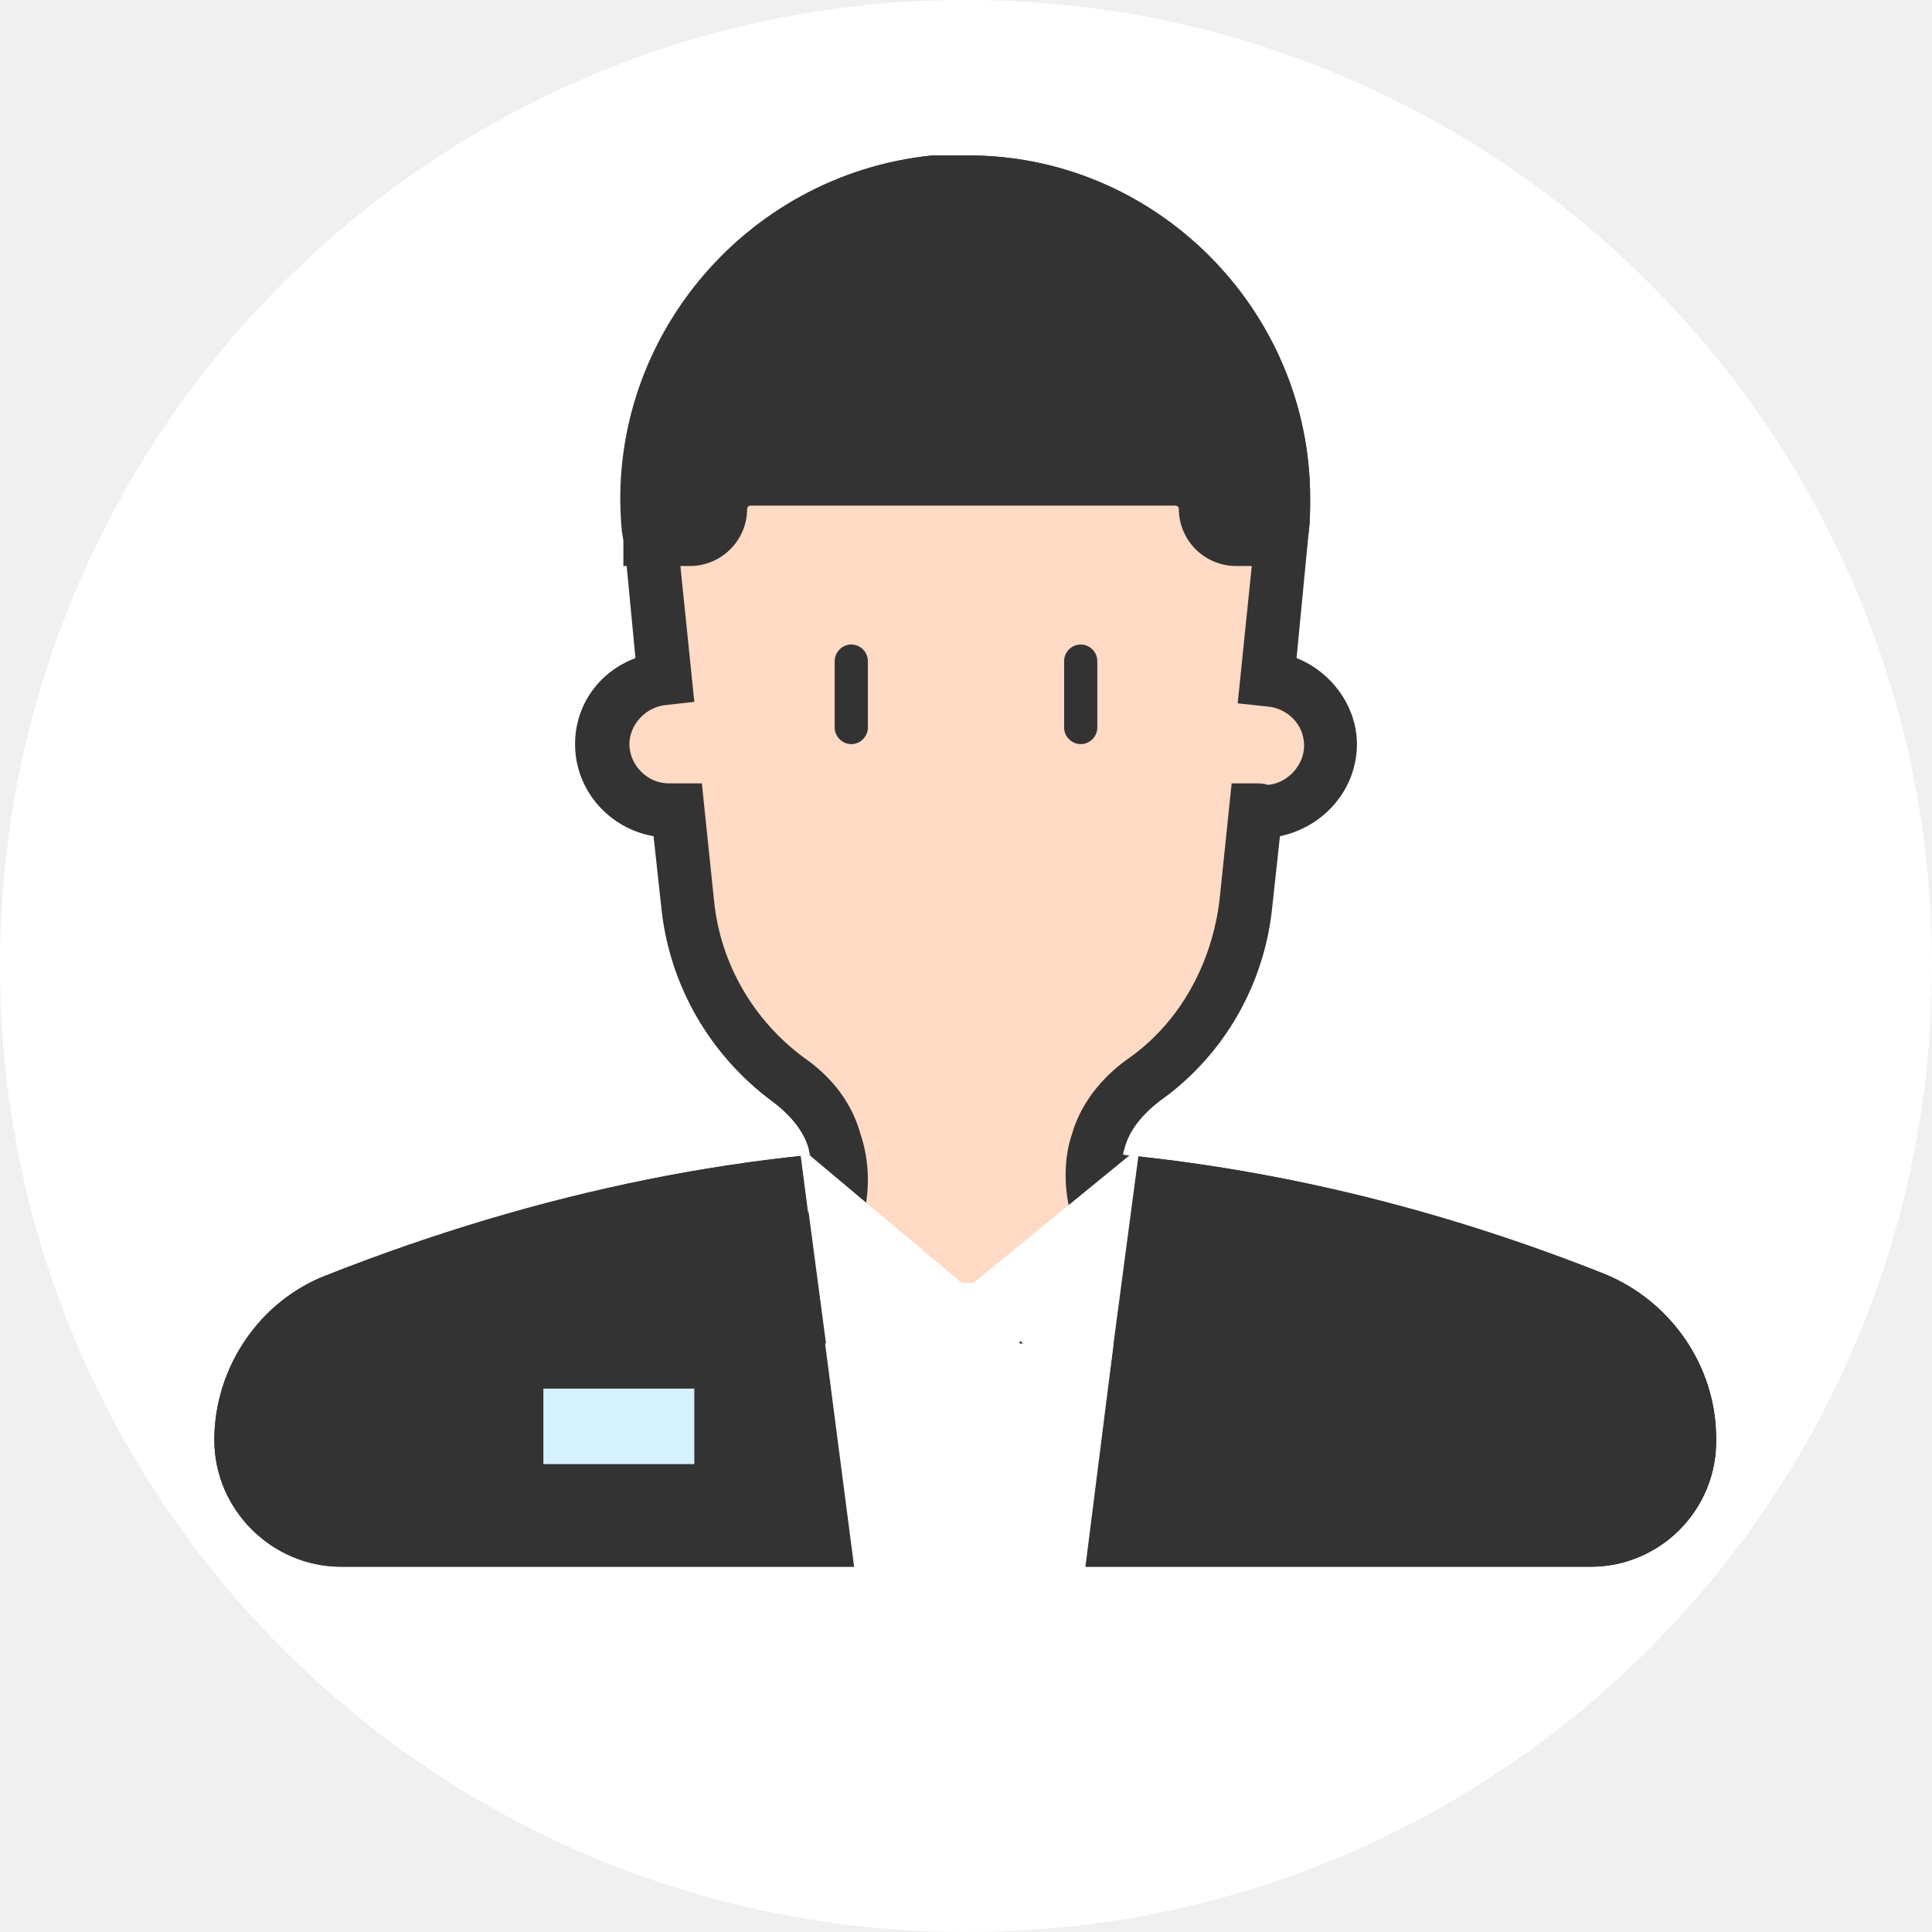
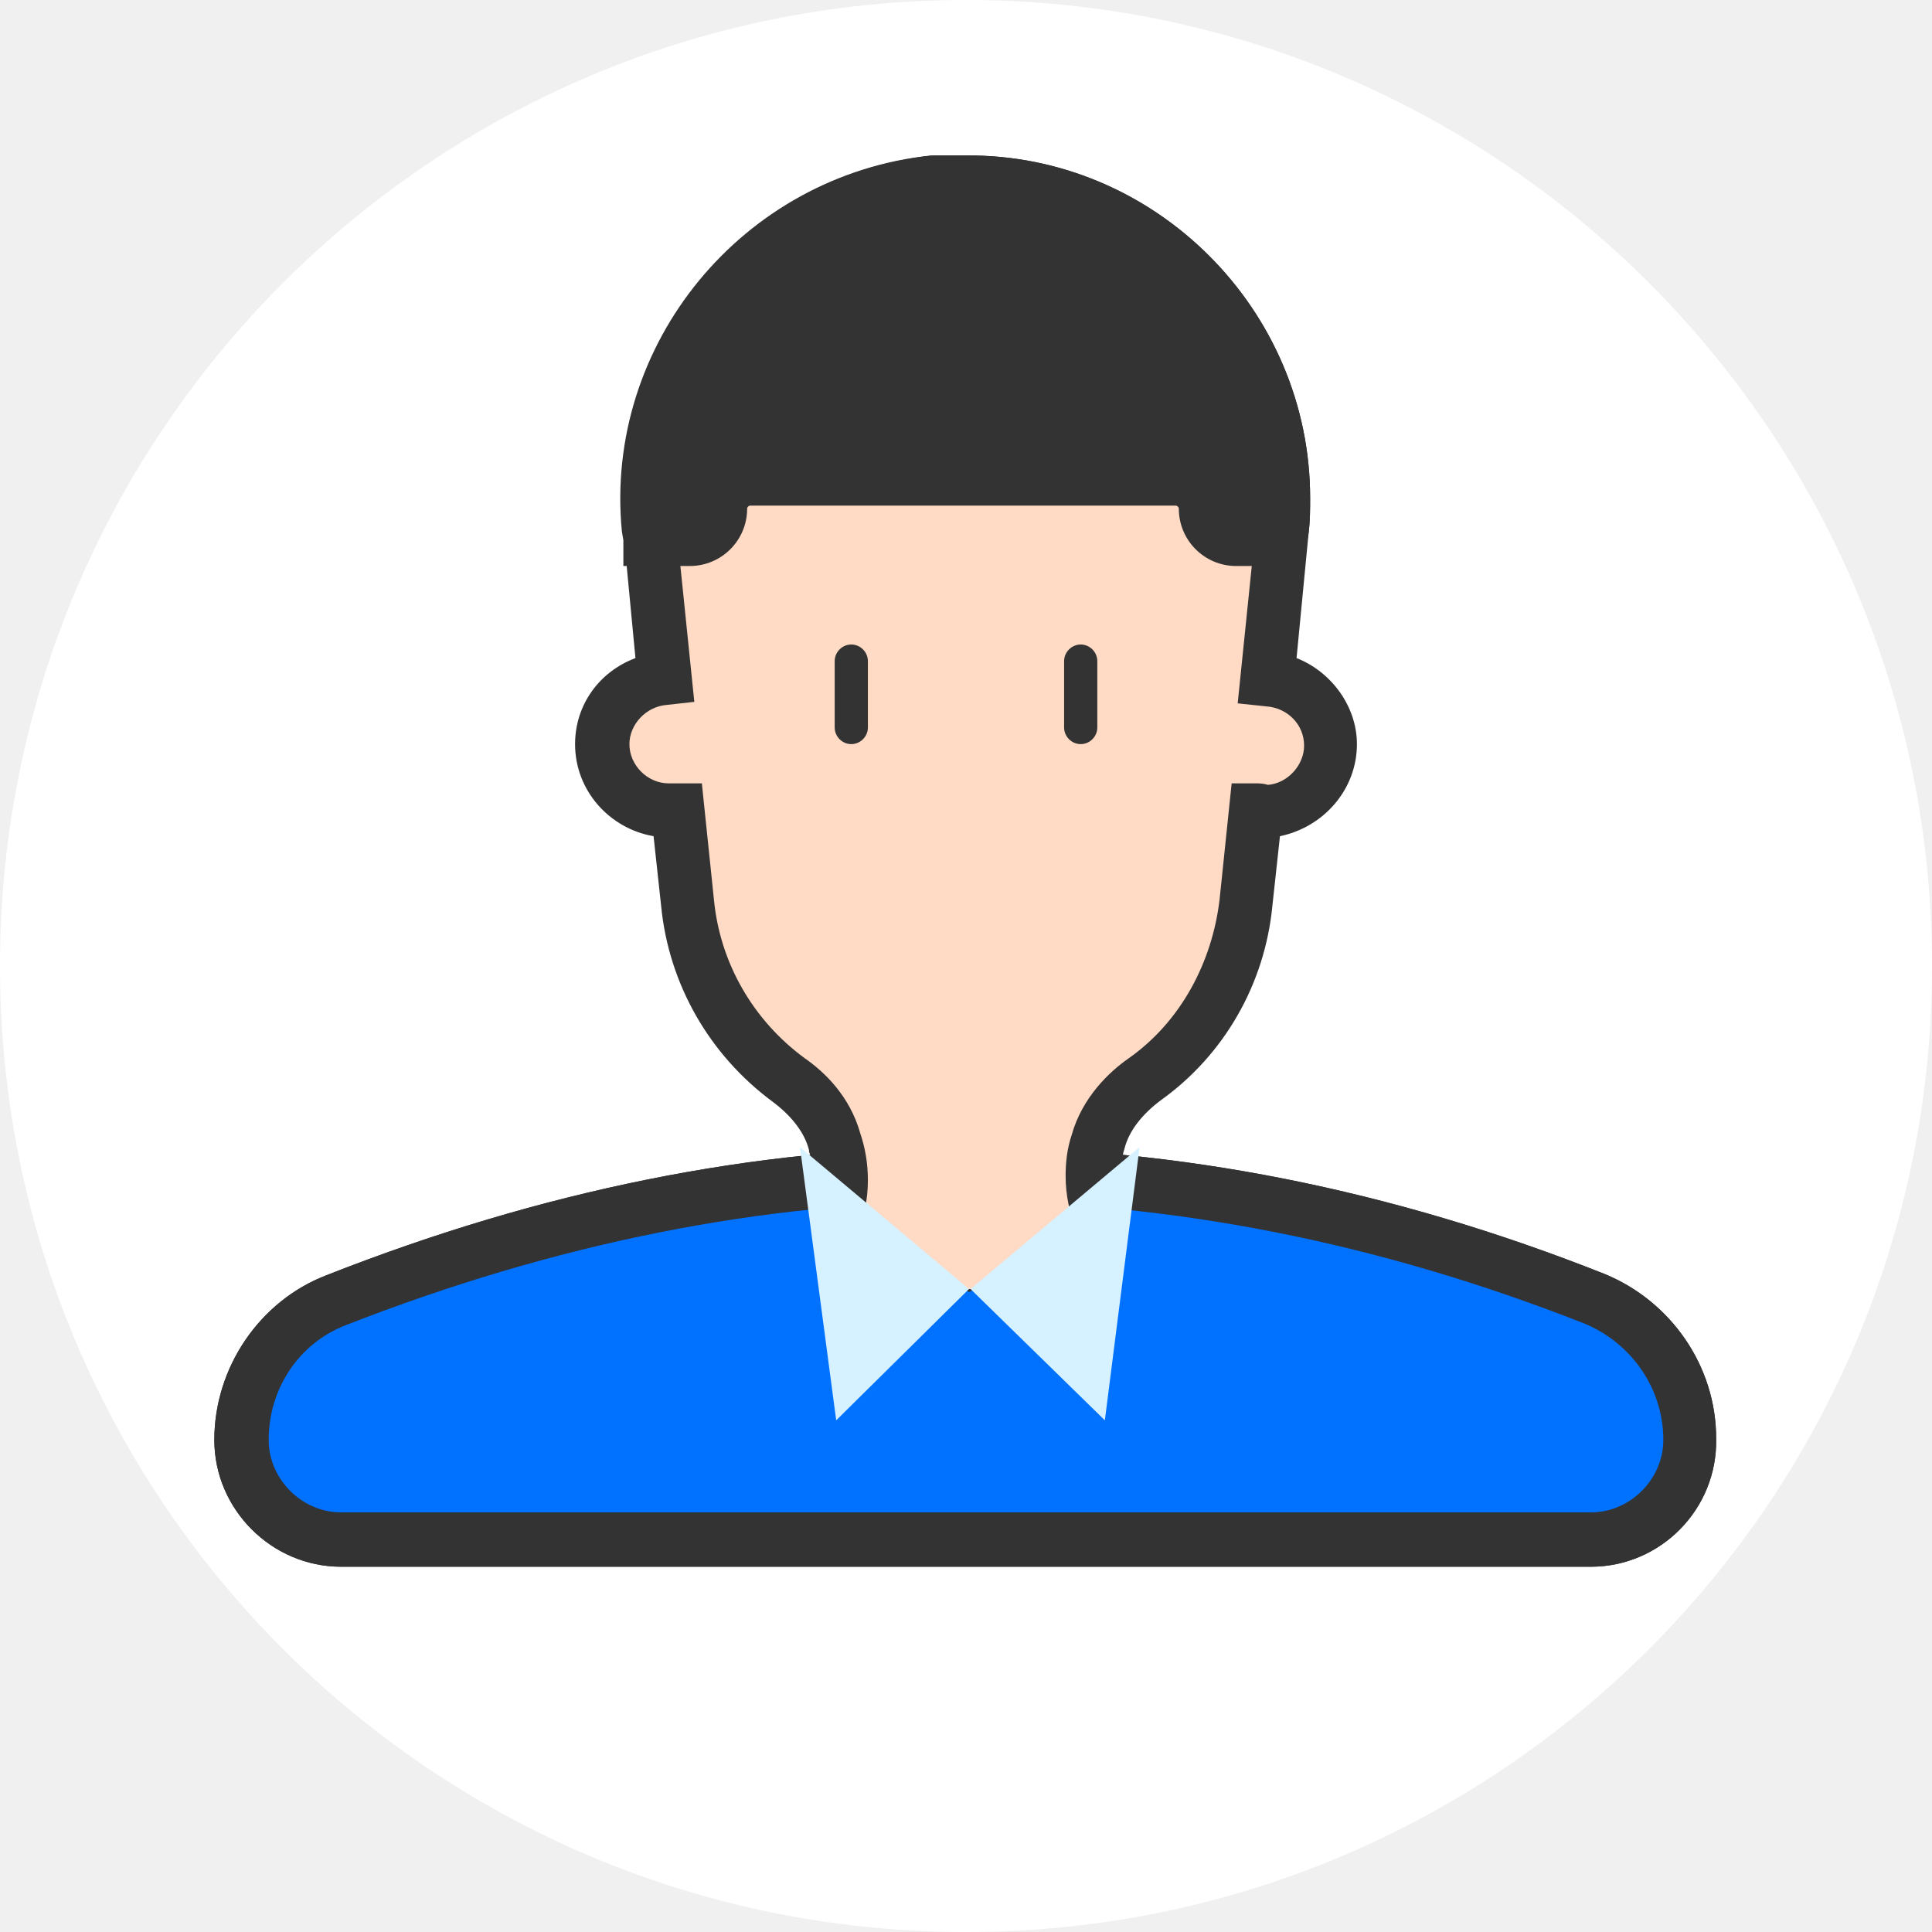
- <svg xmlns="http://www.w3.org/2000/svg" t="1650549495259" class="icon" viewBox="0 0 1024 1024" version="1.1" p-id="2392" width="200" height="200">
+ <svg xmlns="http://www.w3.org/2000/svg" t="1651148612633" class="icon" viewBox="0 0 1024 1024" version="1.1" p-id="1915" width="200" height="200">
  <defs>
    <style type="text/css" />
  </defs>
-   <path d="M512 512m-512 0a512 512 0 1 0 1024 0 512 512 0 1 0-1024 0Z" fill="#FFFFFF" p-id="2393" />
-   <path d="M178.4 688.8c111.2-44 222.4-66.4 333.6-66.4s222.4 22.4 333.6 66.4c30.4 12 50.4 41.6 50.4 74.4 0 28.8-24 52.8-52.8 52.8H180.8c-28.8 0-52.8-24-52.8-52.8 0-32.8 20-62.4 50.4-74.4z" fill="#D6F1FF" p-id="2394" />
-   <path d="M843.2 830.4H180.8c-36.8 0-67.2-30.4-67.2-67.2 0-38.4 24-73.6 59.2-87.2C286.4 631.2 400 608 512 608s225.6 22.4 338.4 67.2c35.2 14.4 59.2 48.8 59.2 87.2 0.8 37.6-29.6 68-66.4 68zM512 636.8c-108 0-218.4 22.4-328.8 65.6-24.8 9.6-40.8 33.6-40.8 60.8 0 20.8 17.6 38.4 38.4 38.4h662.4c20.8 0 38.4-17.6 38.4-38.4 0-27.2-16.8-51.2-41.6-61.6-109.6-43.2-220-64.8-328-64.8z" fill="#333333" p-id="2395" />
-   <path d="M178.4 688.8c111.2-44 222.4-66.4 333.6-66.4s222.4 22.4 333.6 66.4c30.4 12 50.4 41.6 50.4 74.4 0 28.8-24 52.8-52.8 52.8H180.8c-28.8 0-52.8-24-52.8-52.8 0-32.8 20-62.4 50.4-74.4z" fill="#333333" p-id="2396" />
-   <path d="M843.2 830.4H180.8c-36.8 0-67.2-30.4-67.2-67.2 0-38.4 24-73.6 59.2-87.2C286.4 631.2 400 608 512 608s225.6 22.4 338.4 67.2c35.2 14.4 59.2 48.8 59.2 87.2 0.8 37.6-29.6 68-66.4 68zM512 636.8c-108 0-218.4 22.4-328.8 65.6-24.8 9.6-40.8 33.6-40.8 60.8 0 20.8 17.6 38.4 38.4 38.4h662.4c20.8 0 38.4-17.6 38.4-38.4 0-27.2-16.8-51.2-41.6-61.6-109.6-43.2-220-64.8-328-64.8z" fill="#333333" p-id="2397" />
-   <path d="M288 736h80v40H288z" fill="#D6F1FF" p-id="2398" />
-   <path d="M452.8 831.2L424 609.6l89.6 75.2 89.6-75.2-28 221.6z" fill="#FFFFFF" p-id="2399" />
-   <path d="M664.8 429.6l-4.8 48.8c-4 38.4-24 72-53.6 93.6-11.2 8-20.8 19.2-24.8 32.8-1.6 6.4-2.4 12-2.4 18.4 0 24.8 15.2 49.6 44.8 74.4H400.8c29.6-23.2 44.8-47.2 44.8-72.8 0-6.4-0.8-13.6-3.2-20-4-13.6-13.6-24.8-24.8-32.8-29.6-21.6-49.6-55.2-53.6-93.6l-4.8-48.8h-4.8c-19.2 0-35.2-16-35.2-35.2 0-18.4 14.4-33.6 32.8-35.2L344 280c-8.8-92.8 58.4-174.4 151.2-184H512c92.8 0 168 75.2 168 168 0 5.6 0 11.2-0.8 16.8l-8 79.2c18.4 1.6 32.8 16.8 32.8 35.2 0 19.2-16 35.2-35.2 35.2-1.6-0.8-2.4-0.8-4-0.8z" fill="#FFDAC4" p-id="2400" />
-   <path d="M662.4 712H360l32-24.8c26.4-20.8 39.2-40.8 39.2-61.6 0-5.6-0.8-11.2-2.4-15.2v-0.8c-2.4-9.6-9.6-18.4-19.2-25.6-33.6-24.8-55.2-62.4-59.2-104l-4-36.8c-23.2-4-41.6-24-41.6-48.8 0-20.8 12.8-38.4 32-45.6l-6.4-67.2c-9.6-100 64-188.8 164-199.2H512c100-0.8 182.4 81.6 182.4 181.6 0 5.6 0 12-0.8 18.4l-6.4 66.4c18.4 7.2 32 25.6 32 45.6 0 24-17.6 44-40.8 48.8l-4 36.8c-4 41.6-25.6 79.2-59.2 103.2-9.6 7.2-16.8 16-19.2 25.6-1.6 4.8-1.6 9.6-1.6 14.4 0 20 13.6 41.6 40 64l28 24.8z m-226.4-28.8h153.6c-16.8-20-24.8-40-24.8-60 0-7.2 0.8-14.4 3.2-21.6 5.6-20 20-33.6 30.4-40.8 27.2-19.2 44-50.4 48-84l6.4-61.6h12.8c1.6 0 4 0 6.4 0.8 10.4-0.8 19.2-10.4 19.2-20.8 0-11.2-8.8-20-20-20.8l-15.2-1.6 9.6-93.6c0.8-4.8 0.8-10.4 0.8-15.2 0-84.8-68.8-153.6-153.6-153.6h-16c-86.4 8.8-147.2 83.2-138.4 168L368 372l-14.4 1.6c-11.2 0.8-20 10.4-20 20.8 0 11.2 9.6 20.8 20.8 20.8h17.6l6.4 61.6c3.2 33.6 20.8 64 48 84 10.4 7.2 24 20 29.6 40 2.4 7.2 4 15.2 4 24.8 0 20-8 39.2-24 57.6z" fill="#333333" p-id="2401" />
-   <path d="M344.8 284.8L344 280c-8.8-92.8 58.4-174.4 151.2-184H512c92.8 0 168 75.2 168 168 0 5.6 0 11.2-0.8 16.8l-0.8 4.8h-23.2c-8.8 0-16-7.2-16-16s-7.2-16-16-16H397.6c-8.8 0-16 7.2-16 16s-7.2 16-16 16h-20.8v-0.8z" fill="#333333" p-id="2402" />
-   <path d="M690.4 300h-35.2c-16.8 0-30.4-13.6-30.4-30.4 0-0.8-0.8-1.6-1.6-1.6H397.6c-0.8 0-1.6 0.8-1.6 1.6 0 16.8-13.6 30.4-30.4 30.4h-35.2v-13.6l-0.8-4.8c-9.6-99.2 64-188.8 164-199.2H512c100-0.8 182.4 81.6 182.4 181.6 0 5.6 0 12-0.8 18.4l-3.2 17.6z m-292.8-60.8h225.6c16.8 0 30.4 13.6 30.4 30.4 0 0.8 0.8 1.6 1.6 1.6h10.4V264c0-84.8-68.8-153.6-153.6-153.6h-16C412.8 119.2 353.6 189.6 357.6 272h8c0.8 0 1.6-0.8 1.6-1.6 0-17.6 13.6-31.2 30.4-31.2z" fill="#333333" p-id="2403" />
-   <path d="M451.2 341.6c4.8 0 8.8 4 8.8 8.8v35.2c0 4.8-4 8.8-8.8 8.8-4.8 0-8.8-4-8.8-8.8v-35.2c0-4.8 4-8.8 8.8-8.8z" fill="#333333" p-id="2404" />
-   <path d="M572.8 341.6c4.8 0 8.8 4 8.8 8.8v35.2c0 4.8-4 8.8-8.8 8.8-4.8 0-8.8-4-8.8-8.8v-35.2c0-4.8 4-8.8 8.8-8.8z" fill="#333333" p-id="2405" />
-   <path d="M416 632c40 36.8 72 55.2 96 55.2s60.8-18.4 112-55.2v80H416V632z" fill="#333333" p-id="2406" />
-   <path d="M443.2 752.8L424 608l89.6 75.2z" fill="#FFFFFF" p-id="2407" />
-   <path d="M584.8 752.8L604 608 512 683.2z" fill="#FFFFFF" p-id="2408" />
-   <path d="M472 680h80l-17.6 48h-44.8z" fill="#FFFFFF" p-id="2409" />
+   <path d="M512 512m-512 0a512 512 0 1 0 1024 0 512 512 0 1 0-1024 0Z" fill="#FFFFFF" p-id="1916" />
+   <path d="M178.4 688.8c111.2-44 222.4-66.4 333.6-66.4s222.4 22.4 333.6 66.4c30.4 12 50.4 41.6 50.4 74.4 0 28.8-24 52.8-52.8 52.8H180.8c-28.8 0-52.8-24-52.8-52.8 0-32.8 20-62.4 50.4-74.4z" fill="#D6F1FF" p-id="1917" />
+   <path d="M843.2 830.4H180.8c-36.8 0-67.2-30.4-67.2-67.2 0-38.4 24-73.6 59.2-87.2C286.4 631.2 400 608 512 608s225.6 22.4 338.4 67.2c35.2 14.4 59.2 48.8 59.2 87.2 0.8 37.6-29.6 68-66.4 68zM512 636.8c-108 0-218.4 22.4-328.8 65.6-24.8 9.6-40.8 33.6-40.8 60.8 0 20.8 17.6 38.4 38.4 38.4h662.4c20.8 0 38.4-17.6 38.4-38.4 0-27.2-16.8-51.2-41.6-61.6-109.6-43.2-220-64.8-328-64.8z" fill="#333333" p-id="1918" />
+   <path d="M178.4 688.8c111.2-44 222.4-66.4 333.6-66.4s222.4 22.4 333.6 66.4c30.4 12 50.4 41.6 50.4 74.4 0 28.8-24 52.8-52.8 52.8H180.8c-28.8 0-52.8-24-52.8-52.8 0-32.8 20-62.4 50.4-74.4z" fill="#0072FF" p-id="1919" />
+   <path d="M843.2 830.4H180.8c-36.8 0-67.2-30.4-67.2-67.2 0-38.4 24-73.6 59.2-87.2C286.4 631.2 400 608 512 608s225.6 22.4 338.4 67.2c35.2 14.4 59.2 48.8 59.2 87.2 0.8 37.6-29.6 68-66.4 68zM512 636.8c-108 0-218.4 22.4-328.8 65.6-24.8 9.6-40.8 33.6-40.8 60.8 0 20.8 17.6 38.4 38.4 38.4h662.4c20.8 0 38.4-17.6 38.4-38.4 0-27.2-16.8-51.2-41.6-61.6-109.6-43.2-220-64.8-328-64.8z" fill="#333333" p-id="1920" />
+   <path d="M664.8 429.6l-4.8 48.8c-4 38.4-24 72-53.6 93.6-11.2 8-20.8 19.2-24.8 32.8-1.6 6.4-2.4 12-2.4 18.4 0 24.8 15.2 49.6 44.8 74.4H400.8c29.6-23.2 44.8-47.2 44.8-72.8 0-6.4-0.8-13.6-3.2-20-4-13.6-13.6-24.8-24.8-32.8-29.6-21.6-49.6-55.2-53.6-93.6l-4.8-48.8h-4.8c-19.2 0-35.2-16-35.2-35.2 0-18.4 14.4-33.6 32.8-35.2L344 280c-8.8-92.8 58.4-174.4 151.2-184H512c92.8 0 168 75.2 168 168 0 5.6 0 11.2-0.8 16.8l-8 79.2c18.4 1.6 32.8 16.8 32.8 35.2 0 19.2-16 35.2-35.2 35.2-1.6-0.8-2.4-0.8-4-0.8z" fill="#FFDAC4" p-id="1921" />
+   <path d="M662.4 712H360l32-24.8c26.4-20.8 39.2-40.8 39.2-61.6 0-5.6-0.8-11.2-2.4-15.2v-0.8c-2.4-9.6-9.6-18.4-19.2-25.6-33.6-24.8-55.2-62.4-59.2-104l-4-36.8c-23.2-4-41.6-24-41.6-48.8 0-20.8 12.8-38.4 32-45.6l-6.4-67.2c-9.6-100 64-188.8 164-199.2H512c100-0.8 182.4 81.6 182.4 181.6 0 5.6 0 12-0.8 18.4l-6.4 66.4c18.4 7.2 32 25.6 32 45.6 0 24-17.6 44-40.8 48.8l-4 36.8c-4 41.6-25.6 79.2-59.2 103.2-9.6 7.2-16.8 16-19.2 25.6-1.6 4.8-1.6 9.6-1.6 14.4 0 20 13.6 41.6 40 64l28 24.8z m-226.4-28.8h153.6c-16.8-20-24.8-40-24.8-60 0-7.2 0.8-14.4 3.2-21.6 5.6-20 20-33.6 30.4-40.8 27.2-19.2 44-50.4 48-84l6.4-61.6h12.8c1.6 0 4 0 6.4 0.8 10.4-0.8 19.2-10.4 19.2-20.8 0-11.2-8.8-20-20-20.8l-15.2-1.6 9.6-93.6c0.8-4.8 0.8-10.4 0.8-15.2 0-84.8-68.8-153.6-153.6-153.6h-16c-86.4 8.8-147.2 83.2-138.4 168L368 372l-14.4 1.6c-11.2 0.8-20 10.4-20 20.8 0 11.2 9.6 20.8 20.8 20.8h17.6l6.4 61.6c3.2 33.6 20.8 64 48 84 10.4 7.2 24 20 29.6 40 2.4 7.2 4 15.2 4 24.8 0 20-8 39.2-24 57.6z" fill="#333333" p-id="1922" />
+   <path d="M344.8 284.8L344 280c-8.8-92.8 58.4-174.4 151.2-184H512c92.8 0 168 75.2 168 168 0 5.6 0 11.2-0.8 16.8l-0.8 4.8h-23.2c-8.8 0-16-7.2-16-16s-7.2-16-16-16H397.6c-8.8 0-16 7.2-16 16s-7.2 16-16 16h-20.8v-0.8z" fill="#333333" p-id="1923" />
+   <path d="M690.4 300h-35.2c-16.8 0-30.4-13.6-30.4-30.4 0-0.8-0.8-1.6-1.6-1.6H397.6c-0.8 0-1.6 0.8-1.6 1.6 0 16.8-13.6 30.4-30.4 30.4h-35.2v-13.6l-0.8-4.8c-9.6-99.2 64-188.8 164-199.2H512c100-0.8 182.4 81.6 182.4 181.6 0 5.6 0 12-0.8 18.4l-3.2 17.6z m-292.8-60.8h225.6c16.8 0 30.4 13.6 30.4 30.4 0 0.8 0.8 1.6 1.6 1.6h10.4V264c0-84.8-68.8-153.6-153.6-153.6h-16C412.8 119.2 353.6 189.6 357.6 272h8c0.8 0 1.6-0.8 1.6-1.6 0-17.6 13.6-31.2 30.4-31.2z" fill="#333333" p-id="1924" />
+   <path d="M451.2 341.6c4.8 0 8.8 4 8.8 8.8v35.2c0 4.8-4 8.8-8.8 8.8-4.8 0-8.8-4-8.8-8.8v-35.2c0-4.8 4-8.8 8.8-8.8z" fill="#333333" p-id="1925" />
+   <path d="M572.8 341.6c4.8 0 8.8 4 8.8 8.8v35.2c0 4.8-4 8.8-8.8 8.8-4.8 0-8.8-4-8.8-8.8v-35.2c0-4.8 4-8.8 8.8-8.8z" fill="#333333" p-id="1926" />
+   <path d="M259.2 800l169.6-159.2 84.8 44 88-43.2L767.2 800z" fill="#0072FF" p-id="1927" />
+   <path d="M443.2 752.8L424 608l89.6 75.2z" fill="#D6F1FF" p-id="1928" />
+   <path d="M585.6 752.8L604 608l-89.6 75.2z" fill="#D6F1FF" p-id="1929" />
</svg>
